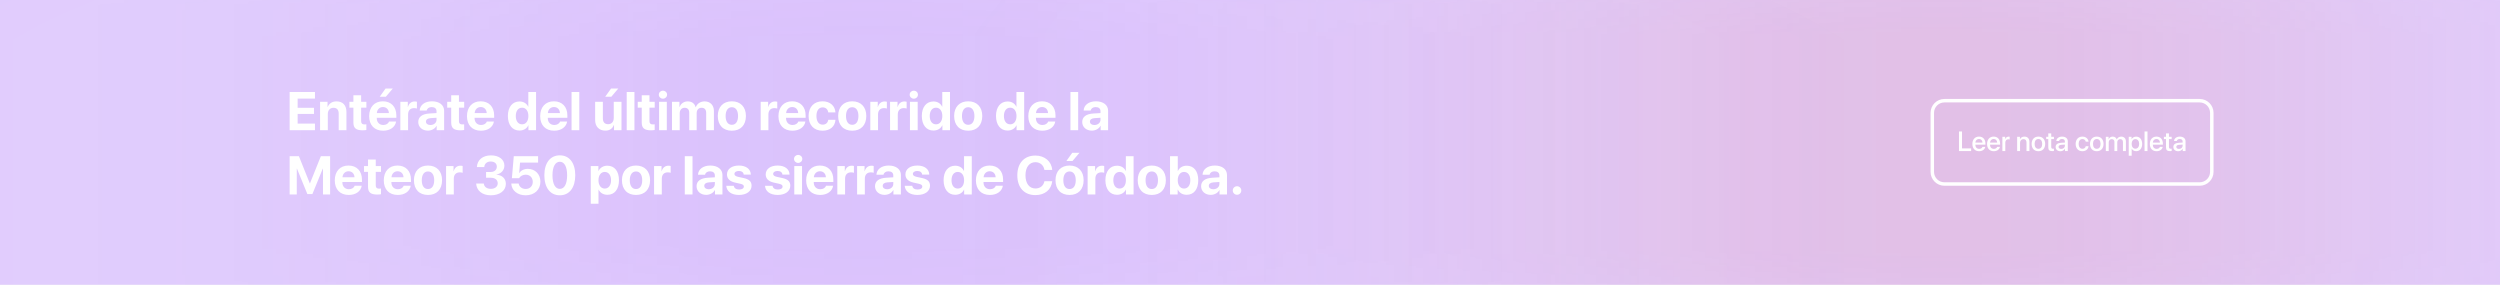
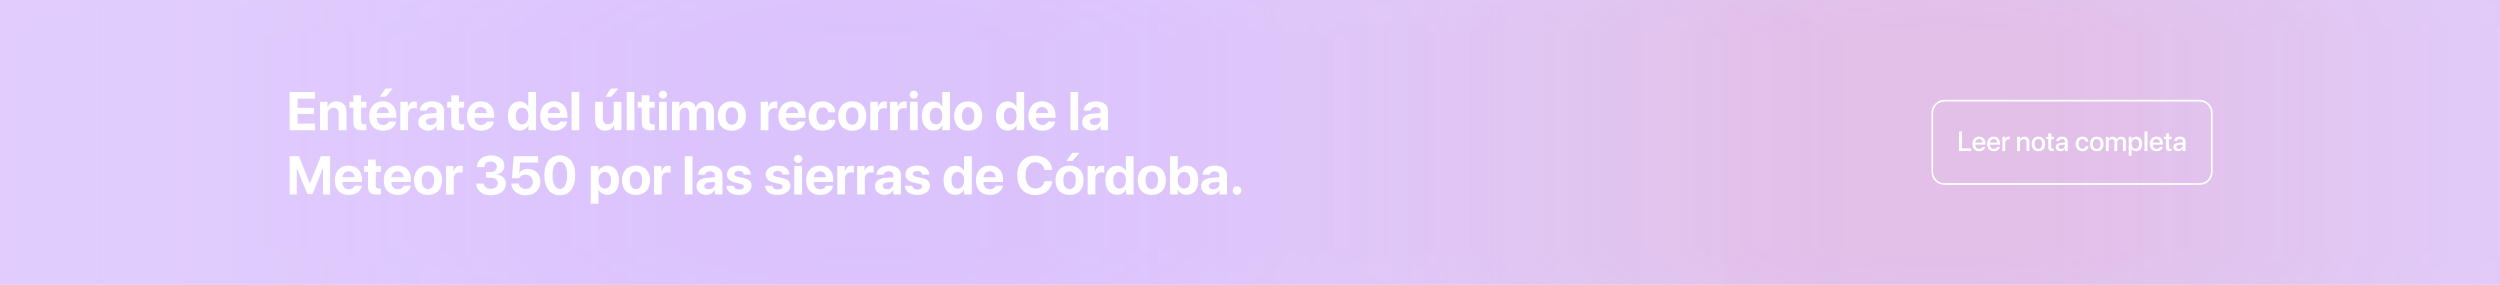
<svg xmlns="http://www.w3.org/2000/svg" width="1440" height="164" viewBox="0 0 1440 164" fill="none">
  <rect width="1440" height="164" fill="#E1CDFD" />
  <mask id="mask0_1_442" style="mask-type:alpha" maskUnits="userSpaceOnUse" x="0" y="0" width="1440" height="164">
    <rect width="1440" height="164" fill="#EDEDED" />
  </mask>
  <g mask="url(#mask0_1_442)">
    <g filter="url(#filter0_f_1_442)">
      <ellipse cx="500" cy="223.5" rx="312" ry="141.5" fill="#903DF7" />
    </g>
    <g filter="url(#filter1_f_1_442)">
      <ellipse cx="1118.5" cy="201" rx="248.5" ry="180" fill="#E75C49" />
    </g>
  </g>
  <path d="M181.418 71.185H171.439V65.631H180.854V62.091H171.439V56.781H181.418V52.982H166.831V75H181.418V71.185ZM184.363 75H188.819V65.692C188.819 63.556 190.055 62.091 192.069 62.091C194.099 62.091 195.09 63.312 195.09 65.448V75H199.546V64.517C199.546 60.687 197.501 58.398 193.87 58.398C191.352 58.398 189.689 59.497 188.758 61.587H188.666V58.643H184.363V75ZM203.559 54.874V58.643H201.255V61.999H203.559V70.575C203.559 73.764 205.054 75.061 208.9 75.061C209.8 75.061 210.563 74.969 211.021 74.878V71.597C210.746 71.643 210.334 71.674 209.937 71.674C208.625 71.674 208.015 71.063 208.015 69.812V61.999H211.036V58.643H208.015V54.874H203.559ZM222.236 55.728L226.249 50.998H222.083L218.711 55.728H222.236ZM220.573 61.649C222.541 61.649 223.914 63.022 224.006 65.112H217.063C217.216 63.068 218.635 61.649 220.573 61.649ZM224.067 69.995C223.655 71.231 222.373 71.994 220.771 71.994C218.528 71.994 217.017 70.422 217.017 68.118V67.844H228.293V66.486C228.293 61.511 225.272 58.353 220.527 58.353C215.705 58.353 212.638 61.679 212.638 66.898C212.638 72.101 215.69 75.29 220.695 75.29C224.708 75.29 227.668 73.184 228.156 69.995H224.067ZM230.598 75H235.053V65.921C235.053 63.617 236.335 62.274 238.532 62.274C239.173 62.274 239.783 62.381 240.15 62.534V58.612C239.829 58.505 239.402 58.444 238.883 58.444C236.96 58.444 235.557 59.558 234.992 61.587H234.901V58.643H230.598V75ZM247.901 72.009C246.36 72.009 245.353 71.231 245.353 70.041C245.353 68.881 246.299 68.164 248.069 68.042L251.441 67.828V69.003C251.441 70.758 249.869 72.009 247.901 72.009ZM246.436 75.244C248.511 75.244 250.526 74.207 251.426 72.498H251.517V75H255.82V63.785C255.82 60.519 253.043 58.353 248.832 58.353C244.681 58.353 241.859 60.504 241.736 63.663H245.795C245.994 62.488 247.092 61.679 248.633 61.679C250.373 61.679 251.441 62.518 251.441 64.059V65.128L247.397 65.372C243.201 65.616 240.912 67.31 240.912 70.285C240.912 73.215 243.293 75.244 246.436 75.244ZM259.894 54.874V58.643H257.59V61.999H259.894V70.575C259.894 73.764 261.39 75.061 265.235 75.061C266.135 75.061 266.898 74.969 267.356 74.878V71.597C267.081 71.643 266.669 71.674 266.273 71.674C264.96 71.674 264.35 71.063 264.35 69.812V61.999H267.371V58.643H264.35V54.874H259.894ZM276.908 61.649C278.876 61.649 280.25 63.022 280.341 65.112H273.398C273.551 63.068 274.97 61.649 276.908 61.649ZM280.402 69.995C279.99 71.231 278.708 71.994 277.106 71.994C274.863 71.994 273.353 70.422 273.353 68.118V67.844H284.629V66.486C284.629 61.511 281.608 58.353 276.862 58.353C272.04 58.353 268.973 61.679 268.973 66.898C268.973 72.101 272.025 75.29 277.03 75.29C281.043 75.29 284.003 73.184 284.492 69.995H280.402ZM299.201 75.198C301.612 75.198 303.504 73.993 304.297 72.192H304.374V75H308.768V52.982H304.313V61.45H304.221C303.412 59.634 301.597 58.444 299.232 58.444C295.157 58.444 292.533 61.664 292.533 66.791C292.533 71.963 295.142 75.198 299.201 75.198ZM300.712 62.03C302.924 62.03 304.343 63.907 304.343 66.821C304.343 69.751 302.924 71.612 300.712 71.612C298.499 71.612 297.095 69.766 297.095 66.821C297.095 63.892 298.499 62.03 300.712 62.03ZM319.083 61.649C321.052 61.649 322.425 63.022 322.516 65.112H315.574C315.726 63.068 317.145 61.649 319.083 61.649ZM322.578 69.995C322.166 71.231 320.884 71.994 319.282 71.994C317.039 71.994 315.528 70.422 315.528 68.118V67.844H326.804V66.486C326.804 61.511 323.783 58.353 319.037 58.353C314.216 58.353 311.149 61.679 311.149 66.898C311.149 72.101 314.2 75.29 319.205 75.29C323.218 75.29 326.179 73.184 326.667 69.995H322.578ZM329.215 75H333.671V52.982H329.215V75ZM352.119 55.728L356.132 50.998H351.966L348.594 55.728H352.119ZM357.978 58.643H353.522V67.95C353.522 70.117 352.286 71.536 350.303 71.536C348.334 71.536 347.251 70.377 347.251 68.195V58.643H342.795V69.125C342.795 72.94 345.145 75.244 348.685 75.244C351.157 75.244 352.759 74.085 353.583 72.025H353.675V75H357.978V58.643ZM360.984 75H365.439V52.982H360.984V75ZM369.636 54.874V58.643H367.332V61.999H369.636V70.575C369.636 73.764 371.131 75.061 374.976 75.061C375.876 75.061 376.639 74.969 377.097 74.878V71.597C376.823 71.643 376.411 71.674 376.014 71.674C374.702 71.674 374.091 71.063 374.091 69.812V61.999H377.112V58.643H374.091V54.874H369.636ZM379.63 75H384.086V58.643H379.63V75ZM381.858 56.842C383.17 56.842 384.238 55.835 384.238 54.538C384.238 53.21 383.17 52.234 381.858 52.234C380.546 52.234 379.478 53.21 379.478 54.538C379.478 55.835 380.546 56.842 381.858 56.842ZM387.061 75H391.517V65.189C391.517 63.358 392.661 62.076 394.355 62.076C396.003 62.076 396.995 63.113 396.995 64.868V75H401.282V65.128C401.282 63.312 402.396 62.076 404.09 62.076C405.814 62.076 406.76 63.113 406.76 65.005V75H411.216V63.892C411.216 60.596 409.064 58.398 405.86 58.398C403.464 58.398 401.511 59.695 400.779 61.755H400.687C400.138 59.619 398.49 58.398 396.125 58.398C393.943 58.398 392.142 59.65 391.456 61.633H391.364V58.643H387.061V75ZM421.546 75.29C426.536 75.29 429.648 72.131 429.648 66.806C429.648 61.557 426.49 58.353 421.546 58.353C416.602 58.353 413.444 61.572 413.444 66.806C413.444 72.116 416.556 75.29 421.546 75.29ZM421.546 71.887C419.303 71.887 417.96 70.041 417.96 66.821C417.96 63.648 419.318 61.755 421.546 61.755C423.774 61.755 425.117 63.632 425.117 66.821C425.117 70.041 423.774 71.887 421.546 71.887ZM438.148 75H442.603V65.921C442.603 63.617 443.885 62.274 446.082 62.274C446.723 62.274 447.333 62.381 447.7 62.534V58.612C447.379 58.505 446.952 58.444 446.433 58.444C444.51 58.444 443.107 59.558 442.542 61.587H442.451V58.643H438.148V75ZM456.321 61.649C458.289 61.649 459.662 63.022 459.754 65.112H452.811C452.964 63.068 454.383 61.649 456.321 61.649ZM459.815 69.995C459.403 71.231 458.121 71.994 456.519 71.994C454.276 71.994 452.766 70.422 452.766 68.118V67.844H464.042V66.486C464.042 61.511 461.021 58.353 456.275 58.353C451.453 58.353 448.386 61.679 448.386 66.898C448.386 72.101 451.438 75.29 456.443 75.29C460.456 75.29 463.416 73.184 463.904 69.995H459.815ZM481.208 64.731C481.01 61.038 478.187 58.353 473.762 58.353C468.879 58.353 465.751 61.618 465.751 66.806C465.751 72.086 468.879 75.29 473.792 75.29C478.126 75.29 480.979 72.849 481.223 69.003H477.073C476.813 70.789 475.638 71.796 473.838 71.796C471.641 71.796 470.267 69.965 470.267 66.806C470.267 63.709 471.641 61.847 473.823 61.847C475.669 61.847 476.844 63.022 477.073 64.731H481.208ZM490.882 75.29C495.872 75.29 498.984 72.131 498.984 66.806C498.984 61.557 495.826 58.353 490.882 58.353C485.938 58.353 482.78 61.572 482.78 66.806C482.78 72.116 485.892 75.29 490.882 75.29ZM490.882 71.887C488.639 71.887 487.296 70.041 487.296 66.821C487.296 63.648 488.654 61.755 490.882 61.755C493.11 61.755 494.453 63.632 494.453 66.821C494.453 70.041 493.11 71.887 490.882 71.887ZM501.288 75H505.744V65.921C505.744 63.617 507.026 62.274 509.223 62.274C509.864 62.274 510.474 62.381 510.84 62.534V58.612C510.52 58.505 510.093 58.444 509.574 58.444C507.651 58.444 506.248 59.558 505.683 61.587H505.591V58.643H501.288V75ZM512.672 75H517.127V65.921C517.127 63.617 518.409 62.274 520.606 62.274C521.247 62.274 521.857 62.381 522.224 62.534V58.612C521.903 58.505 521.476 58.444 520.957 58.444C519.034 58.444 517.631 59.558 517.066 61.587H516.974V58.643H512.672V75ZM524.131 75H528.586V58.643H524.131V75ZM526.359 56.842C527.671 56.842 528.739 55.835 528.739 54.538C528.739 53.21 527.671 52.234 526.359 52.234C525.046 52.234 523.978 53.21 523.978 54.538C523.978 55.835 525.046 56.842 526.359 56.842ZM537.635 75.198C540.046 75.198 541.938 73.993 542.731 72.192H542.808V75H547.202V52.982H542.747V61.45H542.655C541.846 59.634 540.031 58.444 537.665 58.444C533.591 58.444 530.967 61.664 530.967 66.791C530.967 71.963 533.576 75.198 537.635 75.198ZM539.146 62.03C541.358 62.03 542.777 63.907 542.777 66.821C542.777 69.751 541.358 71.612 539.146 71.612C536.933 71.612 535.529 69.766 535.529 66.821C535.529 63.892 536.933 62.03 539.146 62.03ZM557.685 75.29C562.675 75.29 565.787 72.131 565.787 66.806C565.787 61.557 562.629 58.353 557.685 58.353C552.741 58.353 549.583 61.572 549.583 66.806C549.583 72.116 552.695 75.29 557.685 75.29ZM557.685 71.887C555.442 71.887 554.099 70.041 554.099 66.821C554.099 63.648 555.457 61.755 557.685 61.755C559.913 61.755 561.255 63.632 561.255 66.821C561.255 70.041 559.913 71.887 557.685 71.887ZM580.359 75.198C582.77 75.198 584.662 73.993 585.456 72.192H585.532V75H589.927V52.982H585.471V61.45H585.38C584.571 59.634 582.755 58.444 580.39 58.444C576.316 58.444 573.691 61.664 573.691 66.791C573.691 71.963 576.301 75.198 580.359 75.198ZM581.87 62.03C584.083 62.03 585.502 63.907 585.502 66.821C585.502 69.751 584.083 71.612 581.87 71.612C579.658 71.612 578.254 69.766 578.254 66.821C578.254 63.892 579.658 62.03 581.87 62.03ZM600.242 61.649C602.21 61.649 603.583 63.022 603.675 65.112H596.732C596.885 63.068 598.304 61.649 600.242 61.649ZM603.736 69.995C603.324 71.231 602.042 71.994 600.44 71.994C598.197 71.994 596.686 70.422 596.686 68.118V67.844H607.963V66.486C607.963 61.511 604.941 58.353 600.196 58.353C595.374 58.353 592.307 61.679 592.307 66.898C592.307 72.101 595.359 75.29 600.364 75.29C604.377 75.29 607.337 73.184 607.825 69.995H603.736ZM616.569 75H621.024V52.982H616.569V75ZM630.347 72.009C628.806 72.009 627.799 71.231 627.799 70.041C627.799 68.881 628.745 68.164 630.515 68.042L633.887 67.828V69.003C633.887 70.758 632.316 72.009 630.347 72.009ZM628.882 75.244C630.958 75.244 632.972 74.207 633.872 72.498H633.964V75H638.267V63.785C638.267 60.519 635.49 58.353 631.278 58.353C627.128 58.353 624.305 60.504 624.183 63.663H628.242C628.44 62.488 629.539 61.679 631.08 61.679C632.819 61.679 633.887 62.518 633.887 64.059V65.128L629.844 65.372C625.648 65.616 623.359 67.31 623.359 70.285C623.359 73.215 625.739 75.244 628.882 75.244ZM190.146 112V89.982H184.806L178.55 105.591H178.428L172.172 89.982H166.831V112H170.936V97.138H171.058L177.039 111.786H179.938L185.92 97.138H186.042V112H190.146ZM200.767 98.649C202.735 98.649 204.108 100.022 204.2 102.112H197.257C197.41 100.068 198.829 98.649 200.767 98.649ZM204.261 106.995C203.849 108.231 202.567 108.994 200.965 108.994C198.722 108.994 197.211 107.422 197.211 105.118V104.844H208.488V103.486C208.488 98.511 205.466 95.353 200.721 95.353C195.899 95.353 192.832 98.679 192.832 103.898C192.832 109.101 195.884 112.29 200.889 112.29C204.902 112.29 207.862 110.184 208.35 106.995H204.261ZM211.982 91.874V95.643H209.678V98.999H211.982V107.575C211.982 110.764 213.477 112.061 217.322 112.061C218.223 112.061 218.986 111.969 219.443 111.878V108.597C219.169 108.643 218.757 108.674 218.36 108.674C217.048 108.674 216.437 108.063 216.437 106.812V98.999H219.459V95.643H216.437V91.874H211.982ZM228.995 98.649C230.964 98.649 232.337 100.022 232.429 102.112H225.486C225.638 100.068 227.057 98.649 228.995 98.649ZM232.49 106.995C232.078 108.231 230.796 108.994 229.194 108.994C226.951 108.994 225.44 107.422 225.44 105.118V104.844H236.716V103.486C236.716 98.511 233.695 95.353 228.95 95.353C224.128 95.353 221.061 98.679 221.061 103.898C221.061 109.101 224.113 112.29 229.117 112.29C233.13 112.29 236.091 110.184 236.579 106.995H232.49ZM246.528 112.29C251.517 112.29 254.63 109.131 254.63 103.806C254.63 98.557 251.472 95.353 246.528 95.353C241.584 95.353 238.425 98.572 238.425 103.806C238.425 109.116 241.538 112.29 246.528 112.29ZM246.528 108.887C244.285 108.887 242.942 107.041 242.942 103.821C242.942 100.647 244.3 98.755 246.528 98.755C248.755 98.755 250.098 100.632 250.098 103.821C250.098 107.041 248.755 108.887 246.528 108.887ZM256.934 112H261.39V102.921C261.39 100.617 262.672 99.274 264.869 99.274C265.51 99.274 266.12 99.381 266.486 99.534V95.612C266.166 95.505 265.739 95.444 265.22 95.444C263.297 95.444 261.893 96.558 261.329 98.588H261.237V95.643H256.934V112ZM279.975 102.387H282.691C285.178 102.387 286.689 103.608 286.689 105.622C286.689 107.483 285.071 108.78 282.767 108.78C280.341 108.78 278.815 107.56 278.678 105.698H274.268C274.482 109.757 277.732 112.488 282.706 112.488C287.787 112.488 291.373 109.864 291.373 105.912C291.373 102.86 289.252 100.876 285.972 100.602V100.51C288.672 100.022 290.519 98.069 290.519 95.368C290.519 91.843 287.391 89.493 282.813 89.493C278.037 89.493 274.863 92.148 274.695 96.222H278.937C279.059 94.3 280.479 93.033 282.615 93.033C284.904 93.033 286.17 94.208 286.17 95.993C286.17 97.809 284.751 99.061 282.645 99.061H279.975V102.387ZM302.772 112.488C307.822 112.488 311.271 109.314 311.271 104.645C311.271 100.358 308.25 97.26 304.038 97.26C301.795 97.26 300.04 98.191 299.14 99.671H299.048L299.552 93.644H309.943V89.982H295.936L294.852 102.646H298.972C299.735 101.38 301.169 100.617 302.833 100.617C305.213 100.617 306.876 102.326 306.876 104.767C306.876 107.163 305.213 108.841 302.802 108.841C300.666 108.841 299.018 107.56 298.759 105.698H294.501C294.639 109.681 298.041 112.488 302.772 112.488ZM322.455 112.488C327.994 112.488 331.351 108.048 331.351 100.937C331.351 93.827 327.964 89.478 322.455 89.478C316.947 89.478 313.544 93.842 313.544 100.953C313.544 108.078 316.917 112.488 322.455 112.488ZM322.455 108.796C319.831 108.796 318.229 105.958 318.229 100.953C318.229 95.993 319.861 93.171 322.455 93.171C325.065 93.171 326.667 95.978 326.667 100.953C326.667 105.973 325.08 108.796 322.455 108.796ZM349.83 95.444C347.526 95.444 345.634 96.589 344.764 98.45H344.672V95.643H340.278V117.341H344.733V109.253H344.825C345.71 111.1 347.526 112.198 349.906 112.198C353.995 112.198 356.528 109.025 356.528 103.821C356.528 98.603 353.98 95.444 349.83 95.444ZM348.334 108.613C346.152 108.613 344.718 106.72 344.718 103.821C344.718 100.953 346.168 99.03 348.334 99.03C350.532 99.03 351.966 100.922 351.966 103.821C351.966 106.736 350.532 108.613 348.334 108.613ZM366.34 112.29C371.329 112.29 374.442 109.131 374.442 103.806C374.442 98.557 371.284 95.353 366.34 95.353C361.396 95.353 358.237 98.572 358.237 103.806C358.237 109.116 361.35 112.29 366.34 112.29ZM366.34 108.887C364.097 108.887 362.754 107.041 362.754 103.821C362.754 100.647 364.112 98.755 366.34 98.755C368.568 98.755 369.91 100.632 369.91 103.821C369.91 107.041 368.568 108.887 366.34 108.887ZM376.746 112H381.202V102.921C381.202 100.617 382.484 99.274 384.681 99.274C385.322 99.274 385.932 99.381 386.298 99.534V95.612C385.978 95.505 385.551 95.444 385.032 95.444C383.109 95.444 381.705 96.558 381.141 98.588H381.049V95.643H376.746V112ZM394.431 112H398.887V89.982H394.431V112ZM408.21 109.009C406.669 109.009 405.662 108.231 405.662 107.041C405.662 105.881 406.608 105.164 408.378 105.042L411.75 104.828V106.003C411.75 107.758 410.178 109.009 408.21 109.009ZM406.745 112.244C408.82 112.244 410.834 111.207 411.735 109.498H411.826V112H416.129V100.785C416.129 97.519 413.352 95.353 409.141 95.353C404.99 95.353 402.167 97.504 402.045 100.663H406.104C406.302 99.488 407.401 98.679 408.942 98.679C410.682 98.679 411.75 99.518 411.75 101.059V102.128L407.706 102.372C403.51 102.616 401.221 104.31 401.221 107.285C401.221 110.215 403.602 112.244 406.745 112.244ZM418.738 100.48C418.738 102.875 420.325 104.477 423.423 105.179L426.444 105.851C427.909 106.202 428.458 106.644 428.458 107.453C428.458 108.506 427.421 109.162 425.742 109.162C423.972 109.162 422.874 108.384 422.675 107.026H418.326C418.555 110.199 421.256 112.29 425.62 112.29C429.938 112.29 432.899 110.184 432.899 106.98C432.899 104.554 431.571 103.272 428.29 102.54L425.162 101.868C423.728 101.532 423.026 100.998 423.026 100.205C423.026 99.167 424.048 98.481 425.574 98.481C427.222 98.481 428.29 99.289 428.367 100.571H432.471C432.426 97.413 429.725 95.353 425.635 95.353C421.439 95.353 418.738 97.382 418.738 100.48ZM441.047 100.48C441.047 102.875 442.634 104.477 445.731 105.179L448.752 105.851C450.217 106.202 450.767 106.644 450.767 107.453C450.767 108.506 449.729 109.162 448.051 109.162C446.281 109.162 445.182 108.384 444.984 107.026H440.635C440.864 110.199 443.564 112.29 447.928 112.29C452.247 112.29 455.207 110.184 455.207 106.98C455.207 104.554 453.879 103.272 450.599 102.54L447.471 101.868C446.036 101.532 445.334 100.998 445.334 100.205C445.334 99.167 446.357 98.481 447.883 98.481C449.531 98.481 450.599 99.289 450.675 100.571H454.78C454.734 97.413 452.033 95.353 447.944 95.353C443.748 95.353 441.047 97.382 441.047 100.48ZM457.511 112H461.967V95.643H457.511V112ZM459.739 93.842C461.051 93.842 462.119 92.835 462.119 91.538C462.119 90.21 461.051 89.234 459.739 89.234C458.427 89.234 457.358 90.21 457.358 91.538C457.358 92.835 458.427 93.842 459.739 93.842ZM472.281 98.649C474.25 98.649 475.623 100.022 475.715 102.112H468.772C468.925 100.068 470.344 98.649 472.281 98.649ZM475.776 106.995C475.364 108.231 474.082 108.994 472.48 108.994C470.237 108.994 468.726 107.422 468.726 105.118V104.844H480.002V103.486C480.002 98.511 476.981 95.353 472.236 95.353C467.414 95.353 464.347 98.679 464.347 103.898C464.347 109.101 467.399 112.29 472.404 112.29C476.417 112.29 479.377 110.184 479.865 106.995H475.776ZM482.307 112H486.762V102.921C486.762 100.617 488.044 99.274 490.241 99.274C490.882 99.274 491.492 99.381 491.859 99.534V95.612C491.538 95.505 491.111 95.444 490.592 95.444C488.669 95.444 487.266 96.558 486.701 98.588H486.609V95.643H482.307V112ZM493.69 112H498.145V102.921C498.145 100.617 499.427 99.274 501.624 99.274C502.265 99.274 502.875 99.381 503.242 99.534V95.612C502.921 95.505 502.494 95.444 501.975 95.444C500.052 95.444 498.649 96.558 498.084 98.588H497.993V95.643H493.69V112ZM510.993 109.009C509.452 109.009 508.445 108.231 508.445 107.041C508.445 105.881 509.391 105.164 511.161 105.042L514.533 104.828V106.003C514.533 107.758 512.961 109.009 510.993 109.009ZM509.528 112.244C511.603 112.244 513.618 111.207 514.518 109.498H514.609V112H518.912V100.785C518.912 97.519 516.135 95.353 511.924 95.353C507.773 95.353 504.951 97.504 504.828 100.663H508.887C509.086 99.488 510.184 98.679 511.725 98.679C513.465 98.679 514.533 99.518 514.533 101.059V102.128L510.49 102.372C506.293 102.616 504.005 104.31 504.005 107.285C504.005 110.215 506.385 112.244 509.528 112.244ZM521.522 100.48C521.522 102.875 523.109 104.477 526.206 105.179L529.227 105.851C530.692 106.202 531.241 106.644 531.241 107.453C531.241 108.506 530.204 109.162 528.525 109.162C526.755 109.162 525.657 108.384 525.458 107.026H521.11C521.339 110.199 524.039 112.29 528.403 112.29C532.722 112.29 535.682 110.184 535.682 106.98C535.682 104.554 534.354 103.272 531.074 102.54L527.946 101.868C526.511 101.532 525.809 100.998 525.809 100.205C525.809 99.167 526.832 98.481 528.358 98.481C530.005 98.481 531.074 99.289 531.15 100.571H535.255C535.209 97.413 532.508 95.353 528.419 95.353C524.222 95.353 521.522 97.382 521.522 100.48ZM550.178 112.198C552.589 112.198 554.481 110.993 555.274 109.192H555.35V112H559.745V89.982H555.289V98.45H555.198C554.389 96.634 552.573 95.444 550.208 95.444C546.134 95.444 543.51 98.664 543.51 103.791C543.51 108.964 546.119 112.198 550.178 112.198ZM551.688 99.03C553.901 99.03 555.32 100.907 555.32 103.821C555.32 106.751 553.901 108.613 551.688 108.613C549.476 108.613 548.072 106.766 548.072 103.821C548.072 100.892 549.476 99.03 551.688 99.03ZM570.06 98.649C572.028 98.649 573.401 100.022 573.493 102.112H566.55C566.703 100.068 568.122 98.649 570.06 98.649ZM573.554 106.995C573.142 108.231 571.86 108.994 570.258 108.994C568.015 108.994 566.505 107.422 566.505 105.118V104.844H577.781V103.486C577.781 98.511 574.76 95.353 570.014 95.353C565.192 95.353 562.125 98.679 562.125 103.898C562.125 109.101 565.177 112.29 570.182 112.29C574.195 112.29 577.155 110.184 577.643 106.995H573.554ZM596.396 112.381C601.798 112.381 605.567 109.269 606.086 104.355H601.6C601.111 106.965 599.143 108.567 596.412 108.567C592.887 108.567 590.674 105.668 590.674 100.968C590.674 96.329 592.917 93.415 596.396 93.415C599.082 93.415 601.157 95.185 601.584 97.886H606.071C605.72 92.957 601.691 89.6 596.396 89.6C590.018 89.6 585.975 93.888 585.975 100.983C585.975 108.094 589.988 112.381 596.396 112.381ZM617.774 92.728L621.787 87.998H617.621L614.249 92.728H617.774ZM616.065 112.29C621.055 112.29 624.167 109.131 624.167 103.806C624.167 98.557 621.009 95.353 616.065 95.353C611.121 95.353 607.963 98.572 607.963 103.806C607.963 109.116 611.075 112.29 616.065 112.29ZM616.065 108.887C613.822 108.887 612.479 107.041 612.479 103.821C612.479 100.647 613.837 98.755 616.065 98.755C618.293 98.755 619.636 100.632 619.636 103.821C619.636 107.041 618.293 108.887 616.065 108.887ZM626.472 112H630.927V102.921C630.927 100.617 632.209 99.274 634.406 99.274C635.047 99.274 635.657 99.381 636.024 99.534V95.612C635.703 95.505 635.276 95.444 634.757 95.444C632.834 95.444 631.431 96.558 630.866 98.588H630.775V95.643H626.472V112ZM643.378 112.198C645.789 112.198 647.681 110.993 648.475 109.192H648.551V112H652.946V89.982H648.49V98.45H648.398C647.59 96.634 645.774 95.444 643.409 95.444C639.335 95.444 636.71 98.664 636.71 103.791C636.71 108.964 639.319 112.198 643.378 112.198ZM644.889 99.03C647.101 99.03 648.521 100.907 648.521 103.821C648.521 106.751 647.101 108.613 644.889 108.613C642.676 108.613 641.273 106.766 641.273 103.821C641.273 100.892 642.676 99.03 644.889 99.03ZM663.428 112.29C668.418 112.29 671.531 109.131 671.531 103.806C671.531 98.557 668.372 95.353 663.428 95.353C658.484 95.353 655.326 98.572 655.326 103.806C655.326 109.116 658.439 112.29 663.428 112.29ZM663.428 108.887C661.185 108.887 659.843 107.041 659.843 103.821C659.843 100.647 661.201 98.755 663.428 98.755C665.656 98.755 666.999 100.632 666.999 103.821C666.999 107.041 665.656 108.887 663.428 108.887ZM683.555 112.198C687.675 112.198 690.192 109.025 690.192 103.821C690.192 98.603 687.659 95.444 683.539 95.444C681.205 95.444 679.389 96.543 678.489 98.45H678.397V89.982H673.942V112H678.336V109.192H678.428C679.328 111.1 681.159 112.198 683.555 112.198ZM682.014 99.03C684.196 99.03 685.63 100.907 685.63 103.821C685.63 106.736 684.211 108.613 682.014 108.613C679.832 108.613 678.382 106.72 678.382 103.821C678.382 100.953 679.832 99.03 682.014 99.03ZM698.829 109.009C697.288 109.009 696.281 108.231 696.281 107.041C696.281 105.881 697.227 105.164 698.997 105.042L702.369 104.828V106.003C702.369 107.758 700.797 109.009 698.829 109.009ZM697.364 112.244C699.439 112.244 701.453 111.207 702.354 109.498H702.445V112H706.748V100.785C706.748 97.519 703.971 95.353 699.76 95.353C695.609 95.353 692.786 97.504 692.664 100.663H696.723C696.921 99.488 698.02 98.679 699.561 98.679C701.301 98.679 702.369 99.518 702.369 101.059V102.128L698.325 102.372C694.129 102.616 691.84 104.31 691.84 107.285C691.84 110.215 694.221 112.244 697.364 112.244ZM712.531 112.183C713.904 112.183 714.988 111.084 714.988 109.726C714.988 108.353 713.904 107.27 712.531 107.27C711.158 107.27 710.074 108.353 710.074 109.726C710.074 111.084 711.158 112.183 712.531 112.183Z" fill="white" />
-   <rect x="1113" y="58" width="161" height="48" rx="7" stroke="white" stroke-width="2" />
+   <rect x="1113" y="58" width="161" height="48" rx="7" stroke="white" strokeWidth="2" />
  <path d="M1135.37 85.484H1130.12V75.727H1128.37V87H1135.37V85.484ZM1139.9 80.047C1141.07 80.047 1141.88 80.875 1141.91 82.133H1137.8C1137.89 80.891 1138.73 80.047 1139.9 80.047ZM1141.91 84.586C1141.68 85.297 1140.95 85.742 1140.01 85.742C1138.68 85.742 1137.8 84.82 1137.8 83.414V83.312H1143.6V82.734C1143.6 80.242 1142.17 78.68 1139.9 78.68C1137.59 78.68 1136.09 80.352 1136.09 82.93C1136.09 85.5 1137.58 87.102 1139.97 87.102C1141.83 87.102 1143.28 86.078 1143.51 84.586H1141.91ZM1148.35 80.047C1149.52 80.047 1150.33 80.875 1150.37 82.133H1146.26C1146.34 80.891 1147.19 80.047 1148.35 80.047ZM1150.36 84.586C1150.13 85.297 1149.4 85.742 1148.46 85.742C1147.13 85.742 1146.25 84.82 1146.25 83.414V83.312H1152.05V82.734C1152.05 80.242 1150.62 78.68 1148.35 78.68C1146.04 78.68 1144.55 80.352 1144.55 82.93C1144.55 85.5 1146.03 87.102 1148.42 87.102C1150.28 87.102 1151.73 86.078 1151.96 84.586H1150.36ZM1153.37 87H1155.05V82.125C1155.05 80.969 1155.73 80.234 1156.81 80.234C1157.14 80.234 1157.44 80.281 1157.57 80.336V78.758C1157.44 78.727 1157.23 78.695 1156.99 78.695C1156.02 78.695 1155.27 79.25 1155.02 80.18H1154.98V78.781H1153.37V87ZM1161.87 87H1163.55V82.266C1163.55 81 1164.29 80.141 1165.5 80.141C1166.69 80.141 1167.26 80.828 1167.26 82.062V87H1168.95V81.734C1168.95 79.852 1167.91 78.688 1166.1 78.688C1164.84 78.688 1164.01 79.195 1163.52 80.18H1163.48V78.781H1161.87V87ZM1174.12 87.102C1176.51 87.102 1178.02 85.484 1178.02 82.891C1178.02 80.305 1176.5 78.68 1174.12 78.68C1171.74 78.68 1170.22 80.305 1170.22 82.891C1170.22 85.484 1171.73 87.102 1174.12 87.102ZM1174.12 85.711C1172.75 85.711 1171.94 84.672 1171.94 82.891C1171.94 81.125 1172.75 80.07 1174.12 80.07C1175.48 80.07 1176.3 81.117 1176.3 82.891C1176.3 84.672 1175.48 85.711 1174.12 85.711ZM1179.81 76.836V78.781H1178.62V80.117H1179.81V84.828C1179.81 86.422 1180.46 87.047 1182.12 87.047C1182.5 87.047 1182.88 87.016 1183.06 86.969V85.641C1182.95 85.656 1182.68 85.68 1182.51 85.68C1181.82 85.68 1181.51 85.352 1181.51 84.648V80.117H1183.07V78.781H1181.51V76.836H1179.81ZM1187.27 85.781C1186.34 85.781 1185.73 85.297 1185.73 84.609C1185.73 83.898 1186.31 83.477 1187.41 83.414L1189.38 83.289V83.922C1189.38 84.984 1188.47 85.781 1187.27 85.781ZM1186.8 87.117C1187.91 87.117 1188.94 86.531 1189.4 85.648H1189.44V87H1191.05V81.367C1191.05 79.734 1189.75 78.68 1187.73 78.68C1185.87 78.68 1184.49 79.75 1184.45 81.219H1186.02C1186.16 80.516 1186.8 80.062 1187.69 80.062C1188.76 80.062 1189.38 80.562 1189.38 81.492V82.117L1187.19 82.242C1185.14 82.367 1184.04 83.211 1184.04 84.648C1184.04 86.109 1185.17 87.117 1186.8 87.117ZM1203 81.609C1202.86 80.008 1201.55 78.68 1199.44 78.68C1197.11 78.68 1195.58 80.336 1195.58 82.891C1195.58 85.5 1197.11 87.102 1199.45 87.102C1201.45 87.102 1202.83 85.945 1203.02 84.219H1201.39C1201.2 85.172 1200.52 85.695 1199.47 85.695C1198.16 85.695 1197.3 84.641 1197.3 82.891C1197.3 81.18 1198.16 80.094 1199.45 80.094C1200.56 80.094 1201.24 80.742 1201.39 81.609H1203ZM1207.74 87.102C1210.13 87.102 1211.64 85.484 1211.64 82.891C1211.64 80.305 1210.12 78.68 1207.74 78.68C1205.37 78.68 1203.84 80.305 1203.84 82.891C1203.84 85.484 1205.35 87.102 1207.74 87.102ZM1207.74 85.711C1206.38 85.711 1205.56 84.672 1205.56 82.891C1205.56 81.125 1206.38 80.07 1207.74 80.07C1209.11 80.07 1209.92 81.117 1209.92 82.891C1209.92 84.672 1209.11 85.711 1207.74 85.711ZM1212.95 87H1214.63V81.977C1214.63 80.914 1215.34 80.141 1216.34 80.141C1217.3 80.141 1217.9 80.742 1217.9 81.688V87H1219.55V81.914C1219.55 80.875 1220.25 80.141 1221.25 80.141C1222.25 80.141 1222.82 80.75 1222.82 81.805V87H1224.52V81.406C1224.52 79.766 1223.45 78.688 1221.83 78.688C1220.66 78.688 1219.69 79.297 1219.27 80.297H1219.23C1218.9 79.273 1218.07 78.688 1216.93 78.688C1215.85 78.688 1214.96 79.258 1214.59 80.188H1214.55V78.781H1212.95V87ZM1230.43 78.695C1229.28 78.695 1228.28 79.266 1227.81 80.148H1227.78V78.781H1226.15V89.719H1227.84V85.648H1227.88C1228.36 86.562 1229.29 87.086 1230.46 87.086C1232.52 87.086 1233.89 85.445 1233.89 82.891C1233.89 80.344 1232.52 78.695 1230.43 78.695ZM1229.98 85.656C1228.7 85.656 1227.83 84.547 1227.83 82.891C1227.83 81.25 1228.7 80.133 1229.98 80.133C1231.3 80.133 1232.16 81.227 1232.16 82.891C1232.16 84.57 1231.3 85.656 1229.98 85.656ZM1235.26 87H1236.95V75.727H1235.26V87ZM1242.12 80.047C1243.29 80.047 1244.09 80.875 1244.13 82.133H1240.02C1240.11 80.891 1240.95 80.047 1242.12 80.047ZM1244.12 84.586C1243.9 85.297 1243.16 85.742 1242.23 85.742C1240.9 85.742 1240.02 84.82 1240.02 83.414V83.312H1245.82V82.734C1245.82 80.242 1244.39 78.68 1242.12 78.68C1239.8 78.68 1238.31 80.352 1238.31 82.93C1238.31 85.5 1239.8 87.102 1242.19 87.102C1244.05 87.102 1245.5 86.078 1245.73 84.586H1244.12ZM1247.62 76.836V78.781H1246.43V80.117H1247.62V84.828C1247.62 86.422 1248.27 87.047 1249.94 87.047C1250.31 87.047 1250.69 87.016 1250.88 86.969V85.641C1250.77 85.656 1250.49 85.68 1250.32 85.68C1249.63 85.68 1249.32 85.352 1249.32 84.648V80.117H1250.88V78.781H1249.32V76.836H1247.62ZM1255.09 85.781C1254.15 85.781 1253.55 85.297 1253.55 84.609C1253.55 83.898 1254.12 83.477 1255.22 83.414L1257.19 83.289V83.922C1257.19 84.984 1256.28 85.781 1255.09 85.781ZM1254.62 87.117C1255.73 87.117 1256.75 86.531 1257.21 85.648H1257.25V87H1258.87V81.367C1258.87 79.734 1257.56 78.68 1255.55 78.68C1253.68 78.68 1252.3 79.75 1252.26 81.219H1253.84C1253.97 80.516 1254.62 80.062 1255.5 80.062C1256.57 80.062 1257.19 80.562 1257.19 81.492V82.117L1255 82.242C1252.95 82.367 1251.85 83.211 1251.85 84.648C1251.85 86.109 1252.98 87.117 1254.62 87.117Z" fill="white" />
  <defs>
    <filter id="filter0_f_1_442" x="-112" y="-218" width="1224" height="883" filterUnits="userSpaceOnUse" color-interpolation-filters="sRGB">
      <feFlood flood-opacity="0" result="BackgroundImageFix" />
      <feBlend mode="normal" in="SourceGraphic" in2="BackgroundImageFix" result="shape" />
      <feGaussianBlur stdDeviation="150" result="effect1_foregroundBlur_1_442" />
    </filter>
    <filter id="filter1_f_1_442" x="470" y="-379" width="1297" height="1160" filterUnits="userSpaceOnUse" color-interpolation-filters="sRGB">
      <feFlood flood-opacity="0" result="BackgroundImageFix" />
      <feBlend mode="normal" in="SourceGraphic" in2="BackgroundImageFix" result="shape" />
      <feGaussianBlur stdDeviation="200" result="effect1_foregroundBlur_1_442" />
    </filter>
  </defs>
</svg>
